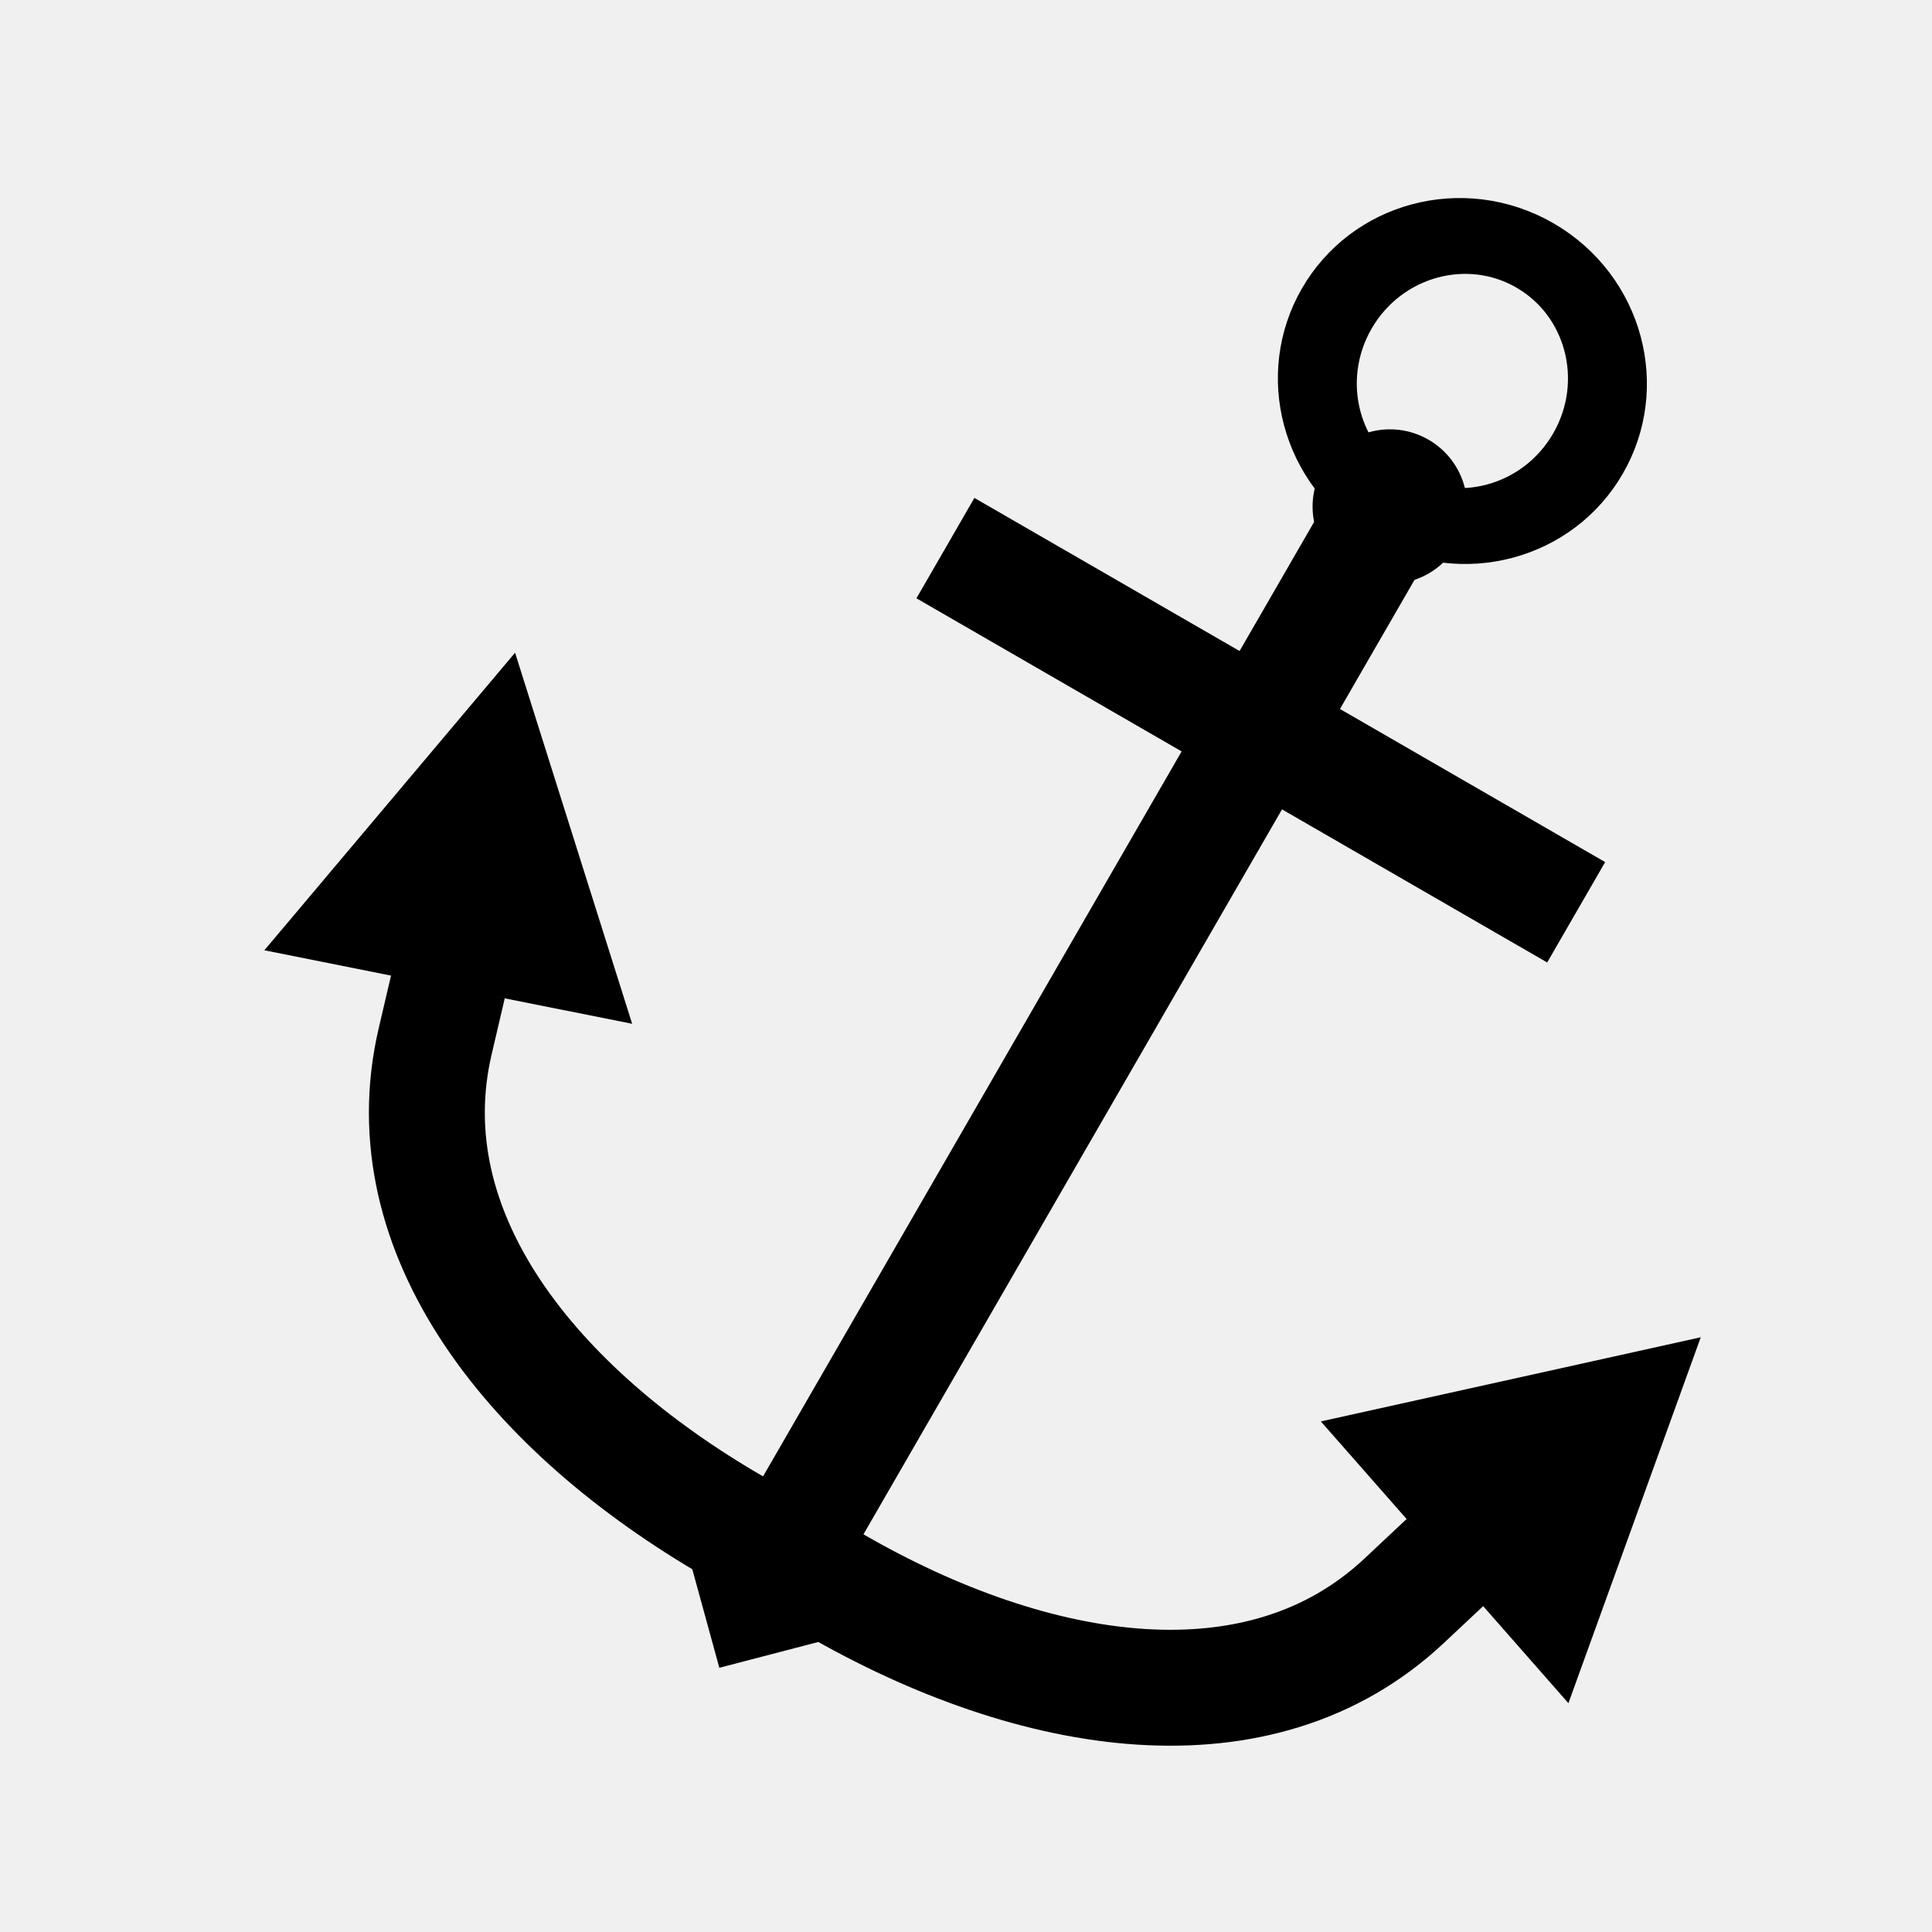
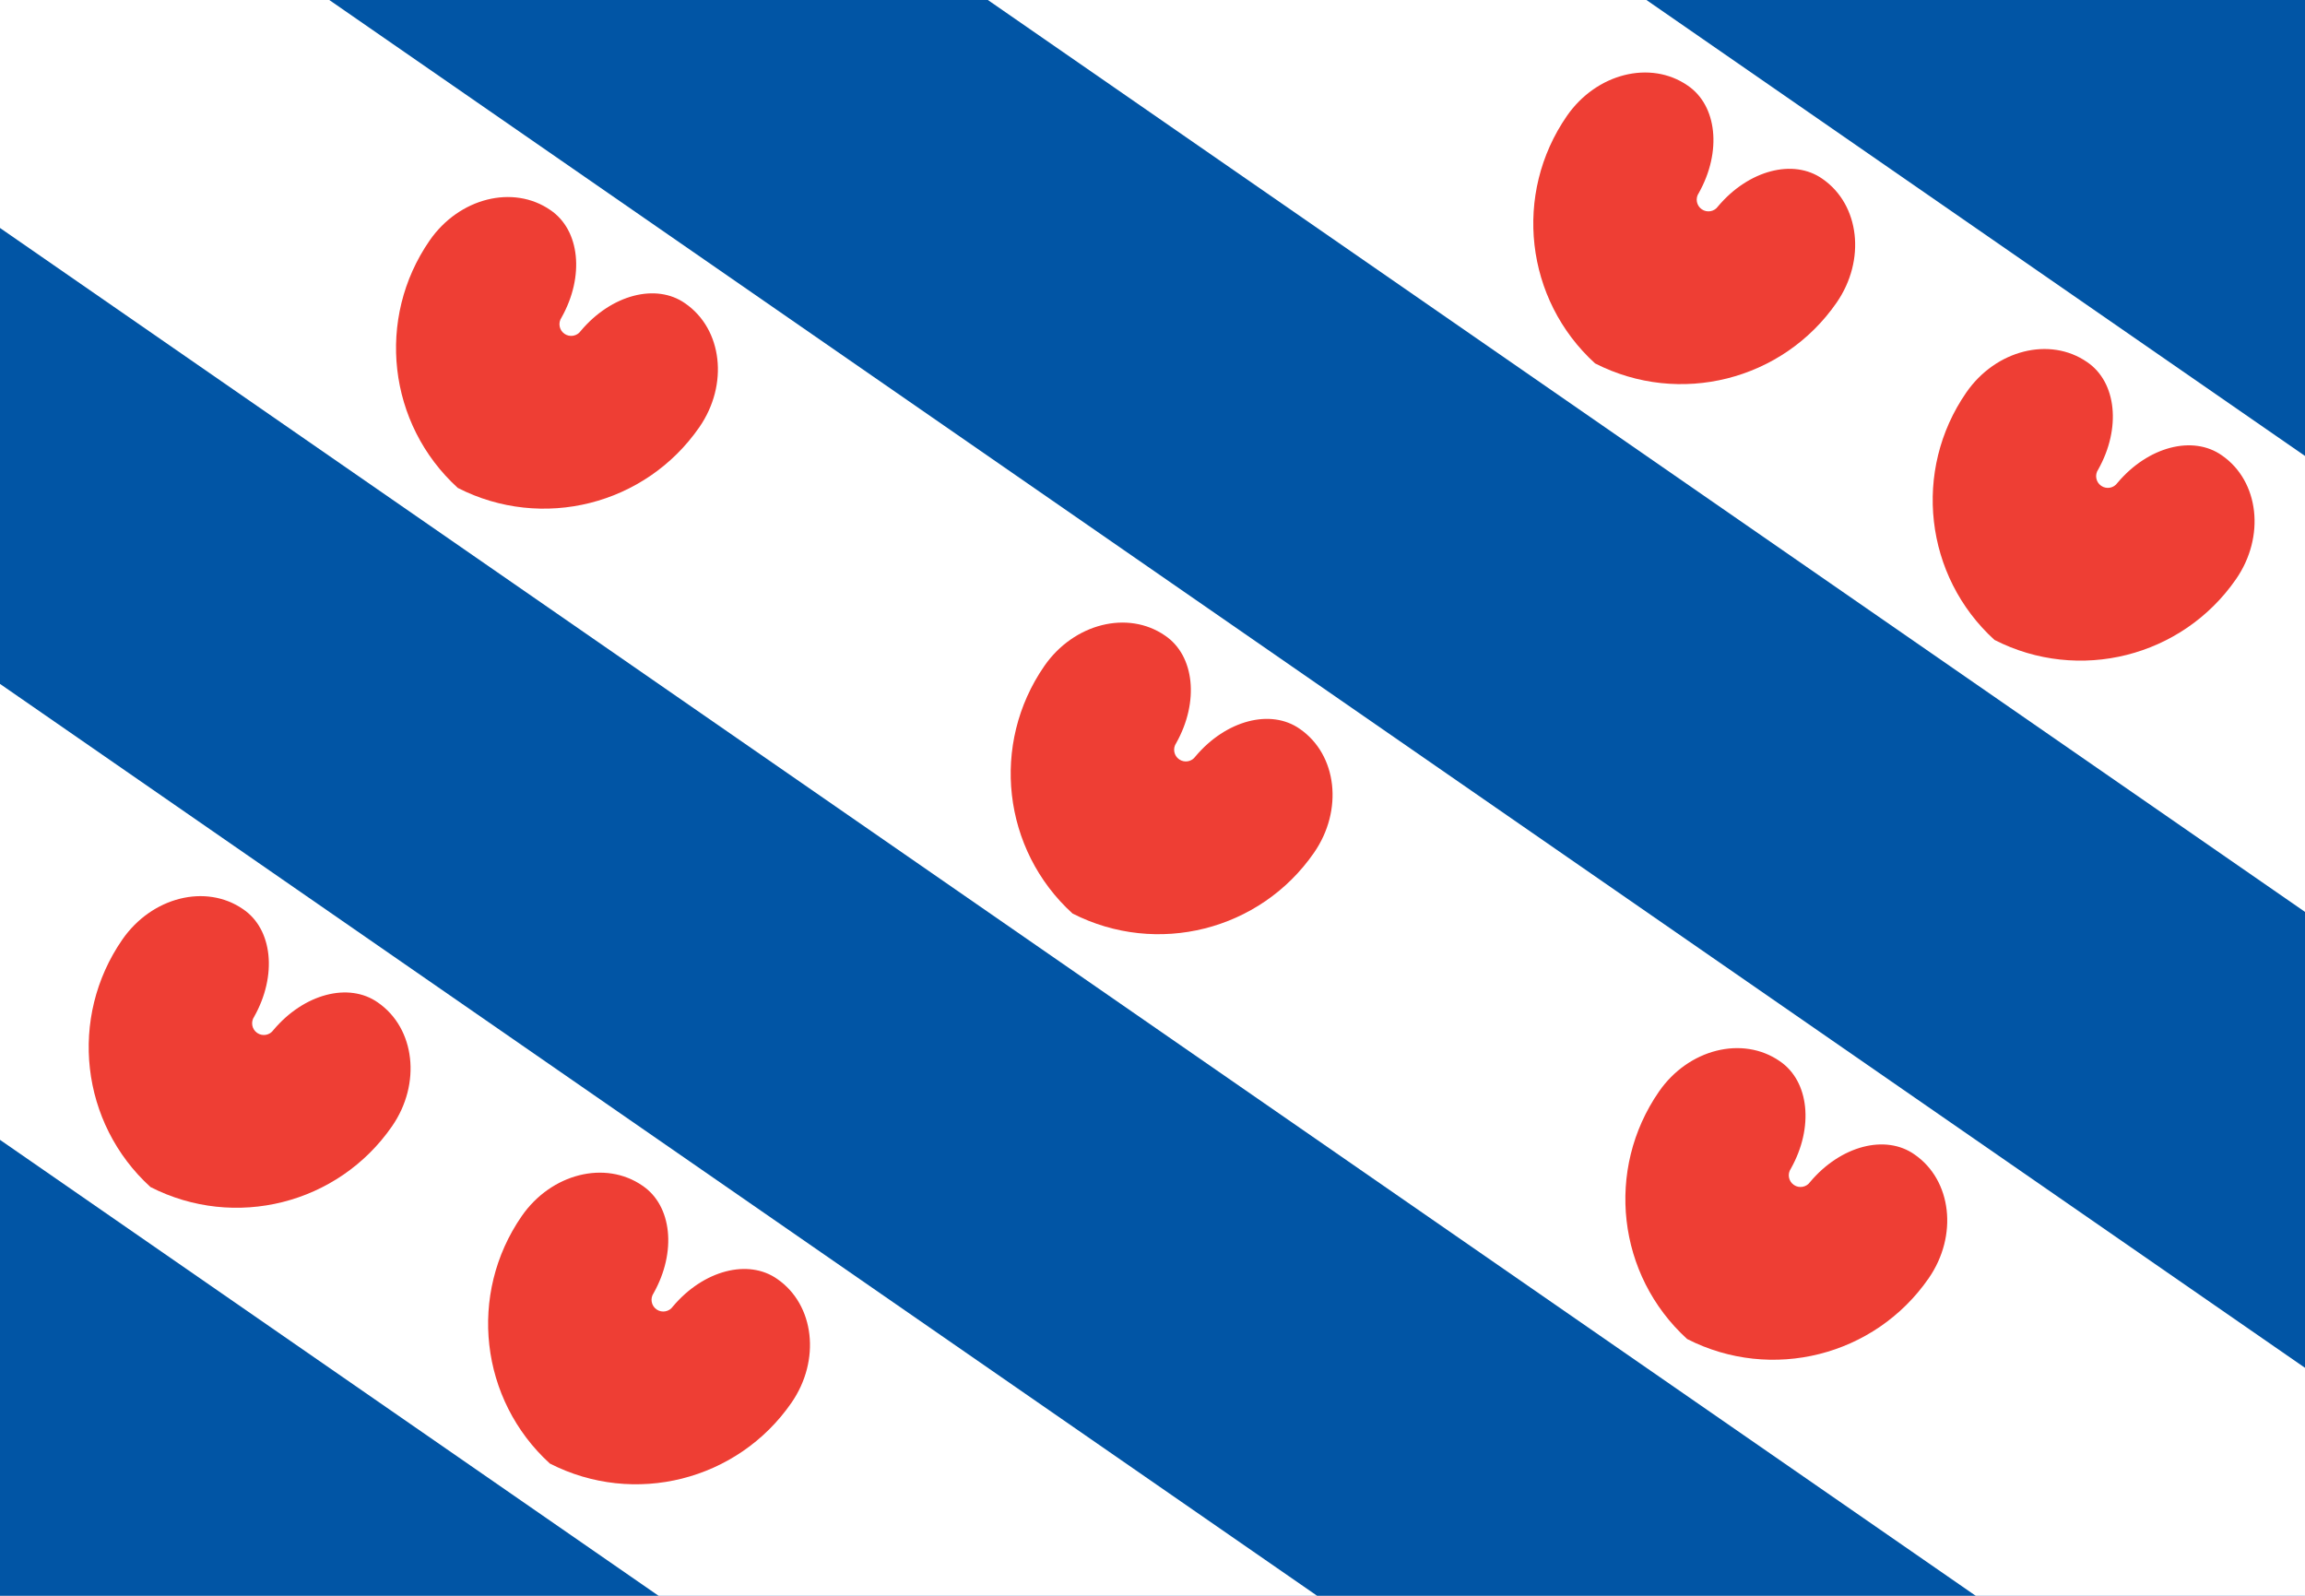
- <svg xmlns="http://www.w3.org/2000/svg" width="500" height="500" id="svg2" version="1.1">
-   <defs id="defs4" />
-   <g id="layer2" style="display:inline">
-     <g id="g4148" transform="matrix(0.8660254,0.5,-0.5,0.8660254,198.8349,-98.83407)">
-       <path id="path4146" d="m 216.69,428.605 37.564,37.117 37.627,-37.117 z" style="fill:#000000;fill-opacity:1;stroke:none" />
-       <g id="g3997-5" style="fill:#000000;fill-opacity:1;display:inline" transform="matrix(-0.2723008,-0.9622122,0.9622122,-0.2723008,-31.83714,377.4085)">
-         <g style="fill:#000000;fill-opacity:1" transform="translate(-7.189645,-7.745086)" id="g4038">
-           <path id="path3873-2-11-2" d="M 0.347,196.223 86.019,143.292 -4.558,99.279 z" style="fill:#000000;fill-opacity:1;stroke:none;display:inline" />
-         </g>
-       </g>
-       <path id="path3932" d="m 109.506,362.1 c 14.766,48.804 69.617,70.063 129.78,70.063" style="fill:none;stroke:#000000;stroke-width:30;stroke-linecap:square;stroke-linejoin:miter;stroke-miterlimit:4;stroke-opacity:1;stroke-dasharray:none" />
-       <path id="path3805" d="m 254.286,133.615 0,287.131" style="fill:none;stroke:#000000;stroke-width:30;stroke-linecap:square;stroke-linejoin:miter;stroke-miterlimit:4;stroke-opacity:1;stroke-dasharray:none" />
-       <path transform="matrix(0.5555556,0,0,0.5128205,190.3968,74.09338)" d="m 151,87 c 0,21.539 -16.118,39 -36,39 -19.882,0 -36,-17.461 -36,-39 0,-21.539 16.118,-39 36,-39 19.882,0 36,17.461 36,39 z" id="path3807" style="fill:#000000;fill-opacity:1;stroke:none" />
-       <path transform="matrix(1.042638,0,0,0.962435,134.3823,-2.55804)" d="m 151,87 c 0,21.539 -16.118,39 -36,39 -19.882,0 -36,-17.461 -36,-39 0,-21.539 16.118,-39 36,-39 19.882,0 36,17.461 36,39 z" id="path3807-4" style="fill:none;stroke:#000000;stroke-width:19.965;stroke-miterlimit:4;stroke-opacity:1;stroke-dasharray:none" />
-       <path id="path3805-8" d="m 333.531,185.521 -158.49,0" style="fill:none;stroke:#000000;stroke-width:30;stroke-linecap:square;stroke-linejoin:miter;stroke-miterlimit:4;stroke-opacity:1;stroke-dasharray:none" />
-       <g id="g3997-5-1" style="fill:#000000;fill-opacity:1;display:inline" transform="matrix(0.2723008,-0.9622122,-0.9622122,-0.2723008,540.4086,377.4085)">
-         <g style="fill:#000000;fill-opacity:1" transform="translate(-7.189645,-7.745086)" id="g4038-4">
-           <path id="path3873-2-11-2-2" d="M 0.347,196.223 86.019,143.292 -4.558,99.279 z" style="fill:#000000;fill-opacity:1;stroke:none;display:inline" />
-         </g>
-       </g>
-       <path id="path3932-3" d="m 399.066,362.1 c -14.766,48.804 -69.617,70.063 -129.78,70.063" style="fill:none;stroke:#000000;stroke-width:30;stroke-linecap:square;stroke-linejoin:miter;stroke-miterlimit:4;stroke-opacity:1;stroke-dasharray:none" />
-     </g>
+ <svg xmlns="http://www.w3.org/2000/svg" xmlns:xlink="http://www.w3.org/1999/xlink" width="910" height="630">
+   <defs>
+     <path id="pomp" d="M0,12A16.143,16.143 0 0,1 -14,-4A7,8 0 0,1 -7,-12A6,8 0 0,1 -1,-5A1,1 0 1,0 1,-5A6,8 0 0,1 7,-12A7,8 0 0,1 14,-4A16.143,16.143 0 0,1 0,12z" fill="#ee3e34" transform="rotate(34.695) scale(4.625)" />
+   </defs>
+   <rect width="910" height="630" fill="#0155a5" />
+   <g fill="#fff" transform="scale(130,90)">
+     <path d="M0,3V5L2,7H4z" />
+     <path d="M1,0H0V1L6,7H7V6z" />
+     <path d="M3,0H5L7,2V4z" />
  </g>
+   <use xlink:href="#pomp" x="455" y="315" />
+   <use xlink:href="#pomp" x="91" y="423" />
+   <use xlink:href="#pomp" x="819" y="207" />
+   <use xlink:href="#pomp" x="212.333" y="147" />
+   <use xlink:href="#pomp" x="697.667" y="483" />
+   <use xlink:href="#pomp" x="661.315" y="97.834" />
+   <use xlink:href="#pomp" x="248.685" y="532.166" />
</svg>
